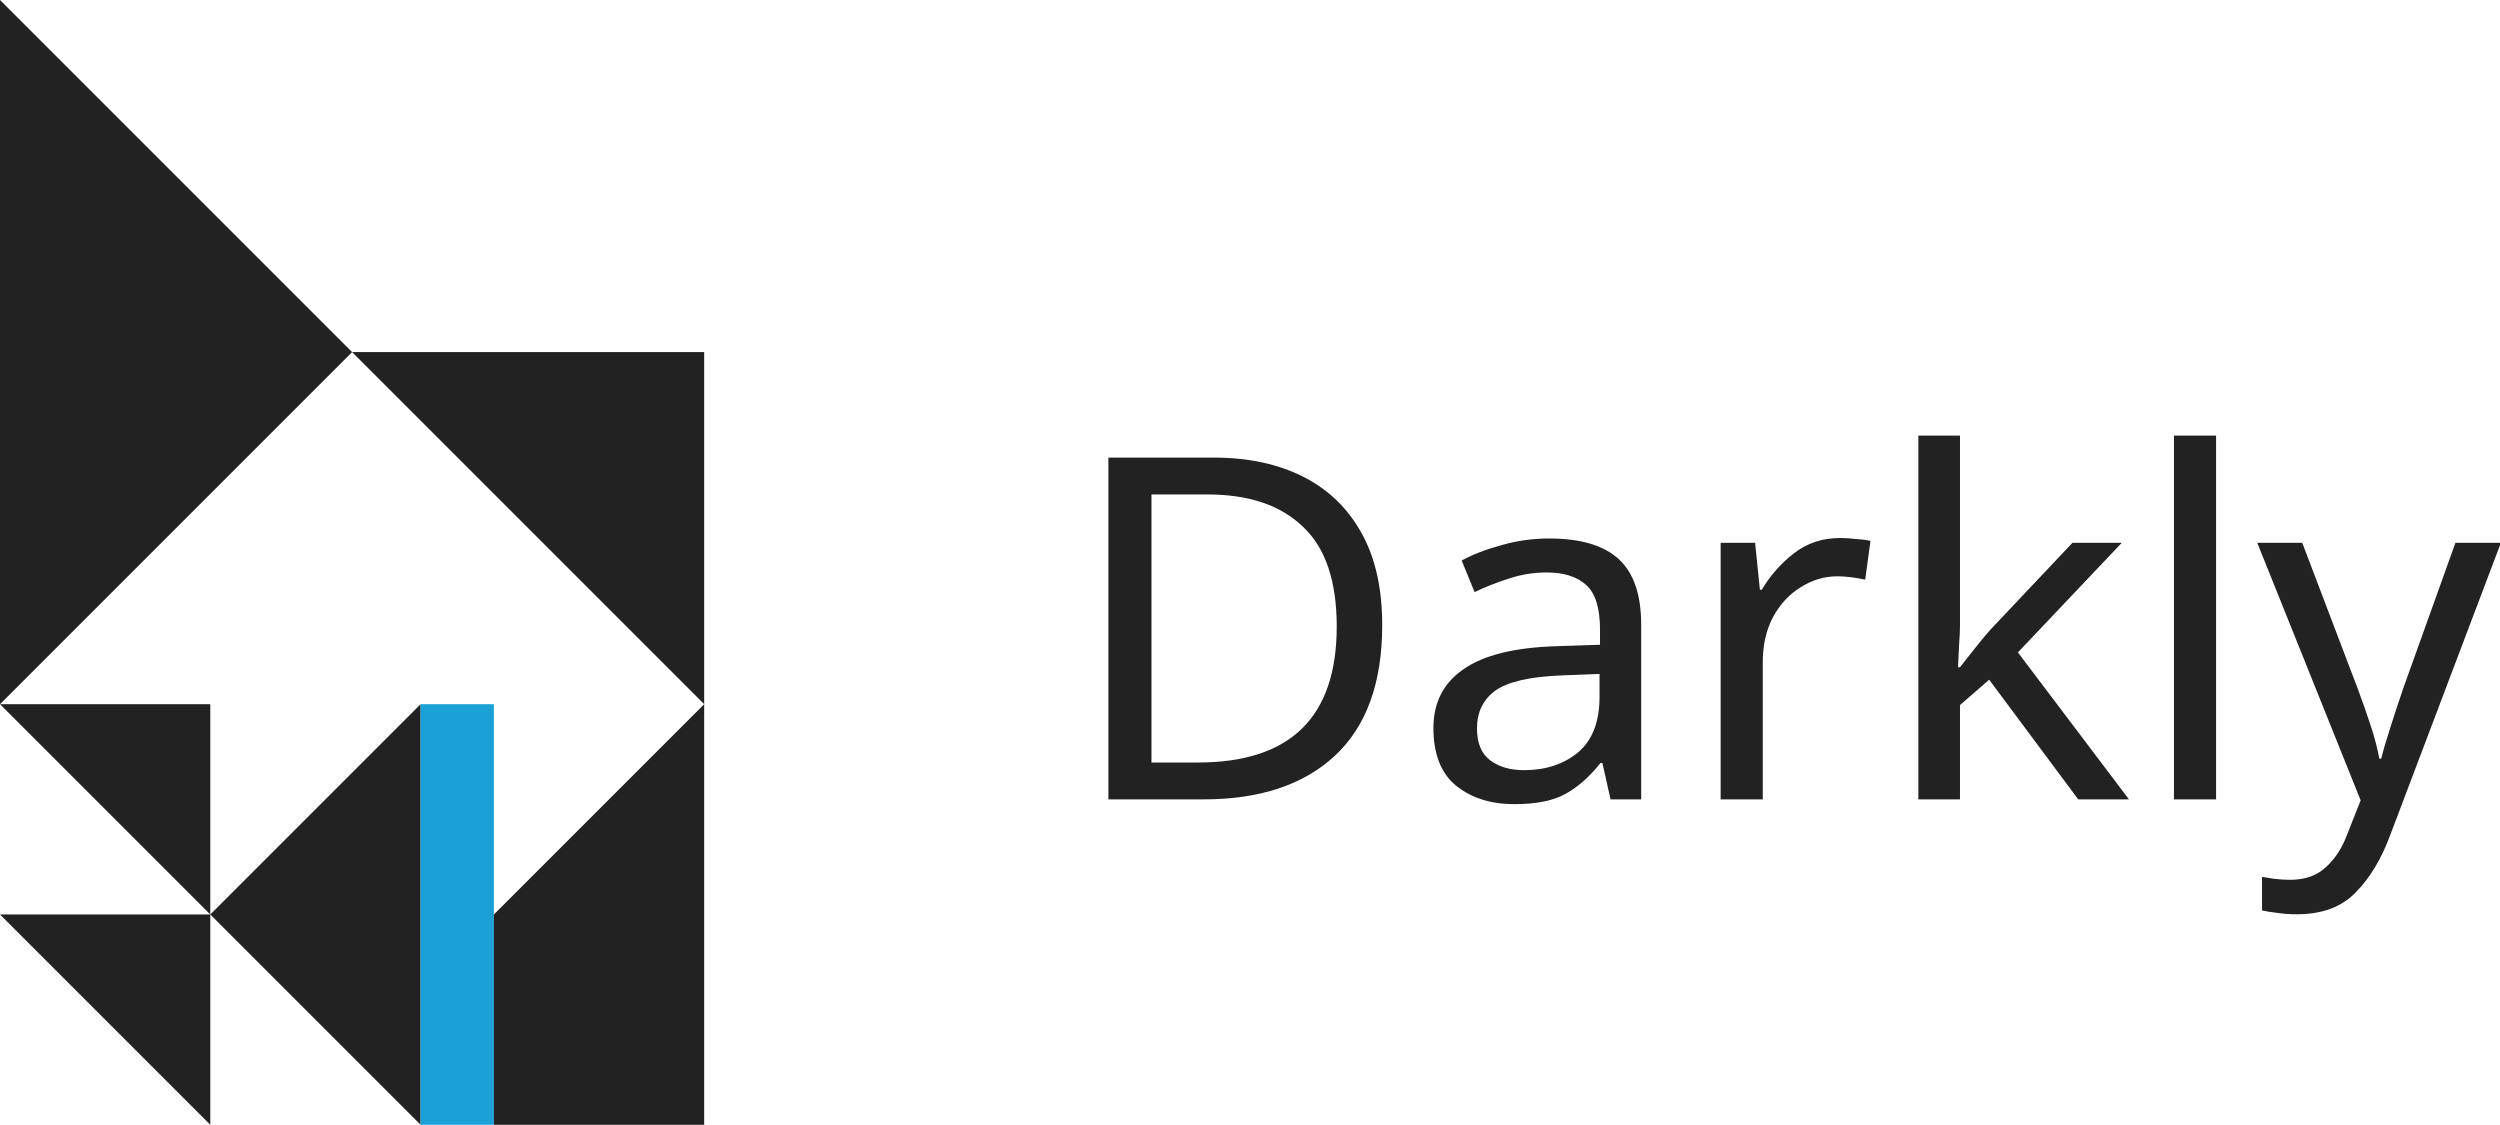
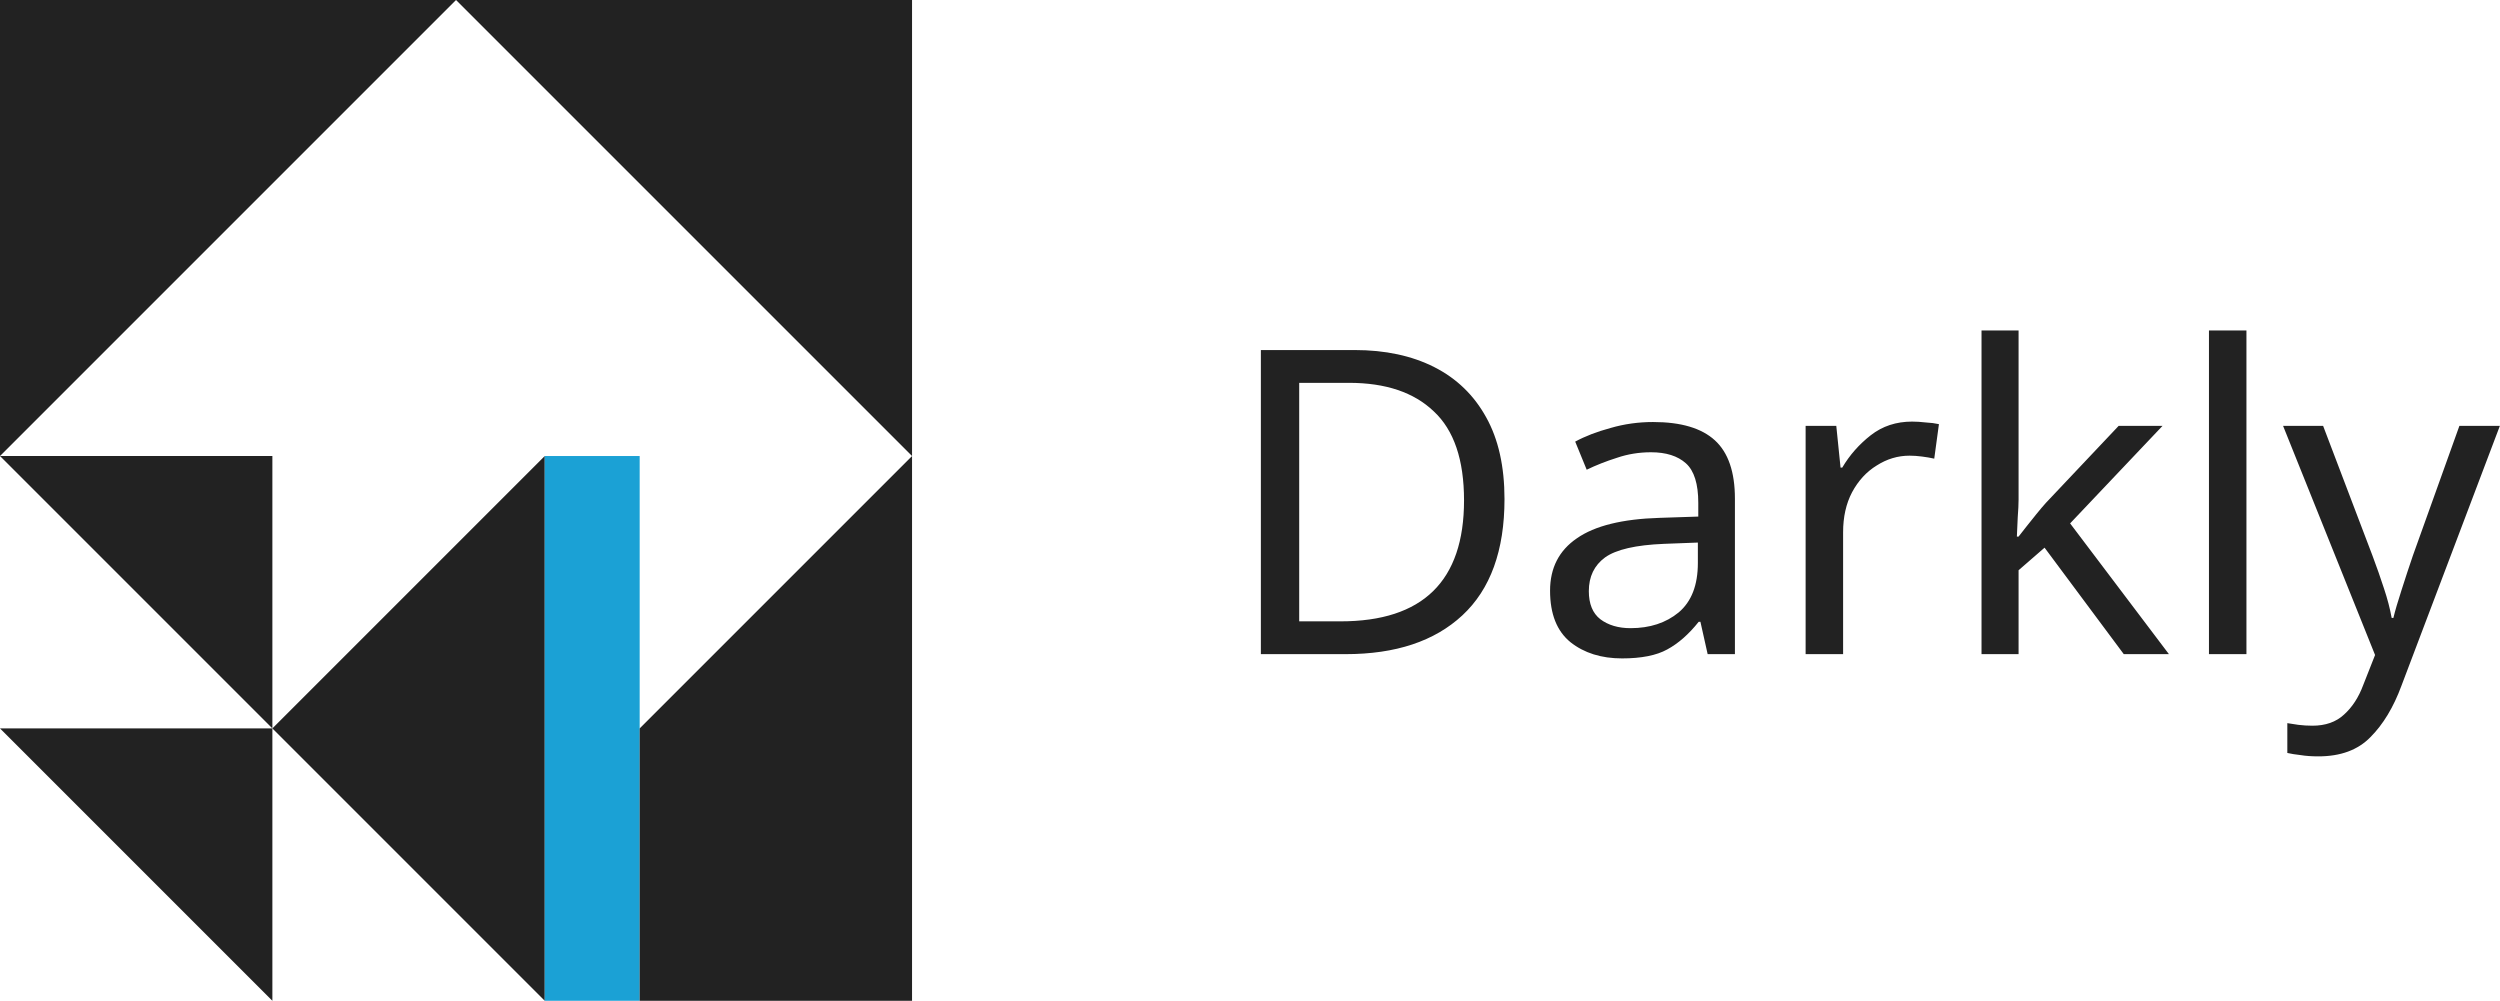
- <svg xmlns="http://www.w3.org/2000/svg" width="1138" height="512" viewBox="0 0 1138 512" version="1.1" id="svg1">
+ <svg xmlns="http://www.w3.org/2000/svg" width="1279" height="512" viewBox="0 0 1279 512" version="1.1" id="svg1">
  <defs id="defs1">
    <style id="style1">
  .followScheme{color:#222}
  @media (prefers-color-scheme: dark){.followScheme{color:#fff}}
  </style>
  </defs>
  <g id="layer1" transform="translate(-95.72881)">
-     <path id="rect2" class="followScheme" style="fill:currentColor;stroke-width:0.57" d="M 95.729,0 V 320.542 L 256,160.271 Z" />
-     <path id="rect2-9" class="followScheme" style="fill:currentColor;stroke-width:0.57" d="M 416.271,320.542 V 160.271 H 256 Z" />
-     <path id="path6" class="followScheme" style="fill:currentColor;stroke-width:0.481" d="m 287.185,320.542 -95.728,95.729 h 95.728 z m 0,191.458 -95.728,-95.729 h 95.728 z" />
-     <path id="path7" class="followScheme" style="fill:currentColor;stroke-width:0.481" d="M 191.457,416.271 95.729,320.542 h 95.728 z" />
-     <path id="path8" class="followScheme" style="fill:currentColor;stroke-width:0.481" d="M 191.457,512 95.729,416.271 h 95.728 z" />
-     <rect style="fill:#1ba1d5;fill-opacity:1;stroke-width:0.477" id="rect8" width="33.359" height="191.457" x="287.185" y="320.542" />
-     <path id="rect9" class="followScheme" style="fill:currentColor" d="m 320.543,416.271 h 95.728 v 95.729 h -95.728 z m 95.728,-95.729 -95.728,95.729 h 95.728 z" />
-     <path d="m 724.909,284.559 q 0,39.44 -21.572,59.486 -21.354,19.829 -59.704,19.829 h -43.362 V 208.295 h 47.938 q 23.533,0 40.747,8.716 17.214,8.716 26.584,25.712 9.37,16.778 9.37,41.837 z m -20.7,0.654 q 0,-31.16 -15.471,-45.541 -15.253,-14.599 -43.362,-14.599 h -25.494 v 122.023 h 21.136 q 63.191,0 63.191,-61.883 z m 96.747,-40.093 q 21.354,0 31.595,9.37 10.241,9.37 10.241,29.852 v 79.533 h -13.946 l -3.704,-16.56 h -0.872 q -7.626,9.588 -16.125,14.163 -8.28,4.576 -23.097,4.576 -15.907,0 -26.366,-8.28 -10.459,-8.498 -10.459,-26.366 0,-17.432 13.728,-26.802 13.728,-9.588 42.272,-10.459 l 19.829,-0.654 v -6.973 q 0,-14.599 -6.319,-20.265 -6.319,-5.665 -17.868,-5.665 -9.152,0 -17.432,2.833 -8.28,2.615 -15.471,6.101 l -5.883,-14.381 q 7.626,-4.14 18.086,-6.973 10.459,-3.051 21.79,-3.051 z m 5.665,62.319 q -21.79,0.872 -30.288,6.973 -8.28,6.101 -8.28,17.214 0,9.805 5.883,14.381 6.101,4.576 15.471,4.576 14.817,0 24.623,-8.062 9.805,-8.28 9.805,-25.276 v -10.459 z m 126.817,-62.537 q 3.268,0 6.973,0.436 3.922,0.218 6.755,0.872 l -2.397,17.65 q -2.833,-0.654 -6.319,-1.089 -3.268,-0.436 -6.319,-0.436 -8.934,0 -16.778,5.012 -7.844,4.794 -12.638,13.728 -4.576,8.716 -4.576,20.483 v 62.319 H 878.964 V 247.081 h 15.689 l 2.179,21.354 h 0.872 q 5.665,-9.588 14.599,-16.56 8.934,-6.973 21.136,-6.973 z m 54.475,39.876 q 0,3.486 -0.436,9.152 -0.218,5.665 -0.436,9.805 h 0.872 q 1.307,-1.743 3.922,-5.012 2.615,-3.268 5.23,-6.537 2.833,-3.486 4.794,-5.665 l 37.261,-39.44 h 22.444 l -47.284,49.899 50.553,66.895 h -23.097 l -40.529,-54.475 -13.292,11.549 v 42.926 H 968.956 V 198.271 h 18.957 z m 116.576,79.097 h -19.175 V 198.271 h 19.175 z m 18.739,-116.794 h 20.483 l 25.276,66.459 q 3.268,8.716 5.883,16.778 2.615,7.844 3.922,15.035 h 0.872 q 1.307,-5.447 4.14,-14.163 2.833,-8.934 5.883,-17.868 l 23.751,-66.241 h 20.7 l -50.335,132.918 q -6.101,16.56 -15.907,26.366 -9.588,9.805 -26.584,9.805 -5.229,0 -9.152,-0.654 -3.922,-0.436 -6.755,-1.089 v -15.253 q 2.397,0.436 5.665,0.872 3.486,0.436 7.191,0.436 10.023,0 16.125,-5.665 6.319,-5.665 9.805,-15.035 l 6.101,-15.471 z" id="text9" class="followScheme" style="font-size:217.899px;fill:currentColor;stroke-width:18.158" aria-label="Darkly" />
+     <path id="rect2" style="fill:currentColor;stroke-width:0.829" class="followScheme" d="M 95.729,4.3670006e-4 V 233.302 L 329.031,4.3670006e-4 Z" />
+     <path id="rect2-9" class="followScheme" style="fill:currentColor;stroke-width:0.829" d="M 562.332,233.301 V 0 H 329.03 Z" />
+     <path id="path6" class="followScheme" style="fill:currentColor;stroke-width:0.701" d="M 374.425,233.301 235.077,372.651 H 374.425 Z m 0,278.699 L 235.077,372.651 H 374.425 Z" />
+     <path id="path7" class="followScheme" style="fill:currentColor;stroke-width:0.701" d="M 235.077,372.651 95.729,233.301 H 235.077 Z" />
+     <path id="path8" class="followScheme" style="fill:currentColor;stroke-width:0.701" d="M 235.077,512 95.729,372.651 H 235.077 Z" />
+     <rect style="fill:#1ba1d5;fill-opacity:1;stroke-width:0.695" id="rect8" width="48.559" height="278.698" x="374.425" y="233.301" />
+     <path id="rect9" class="followScheme" style="fill:currentColor;stroke-width:1.456" d="M 422.983,372.65 H 562.332 V 512 H 422.983 Z M 562.332,233.301 422.984,372.65 H 562.332 Z" />
+     <path d="m 865.429,255.346 q 0,39.44 -21.572,59.486 -21.354,19.829 -59.704,19.829 h -43.362 V 179.082 h 47.938 q 23.533,0 40.747,8.716 17.214,8.716 26.584,25.712 9.37,16.778 9.37,41.837 z M 844.729,256 q 0,-31.16 -15.471,-45.541 -15.253,-14.599 -43.362,-14.599 h -25.494 v 122.023 h 21.136 q 63.191,0 63.191,-61.883 z m 96.747,-40.093 q 21.354,0 31.595,9.37 10.241,9.37 10.241,29.852 v 79.533 h -13.946 l -3.704,-16.56 h -0.872 q -7.626,9.588 -16.125,14.163 -8.28,4.576 -23.097,4.576 -15.907,0 -26.366,-8.28 -10.459,-8.498 -10.459,-26.366 0,-17.432 13.728,-26.802 13.728,-9.588 42.272,-10.459 l 19.829,-0.654 v -6.973 q 0,-14.599 -6.319,-20.265 -6.319,-5.665 -17.868,-5.665 -9.152,0 -17.432,2.833 -8.28,2.615 -15.471,6.101 l -5.883,-14.381 q 7.626,-4.14 18.086,-6.973 10.459,-3.051 21.79,-3.051 z m 5.665,62.319 q -21.79,0.872 -30.288,6.973 -8.28,6.101 -8.28,17.214 0,9.805 5.883,14.381 6.101,4.576 15.471,4.576 14.817,0 24.623,-8.062 9.805,-8.28 9.805,-25.276 V 277.572 Z m 126.817,-62.537 q 3.268,0 6.973,0.436 3.922,0.218 6.755,0.872 l -2.397,17.65 q -2.833,-0.654 -6.319,-1.089 -3.268,-0.436 -6.319,-0.436 -8.934,0 -16.778,5.012 -7.844,4.794 -12.638,13.728 -4.576,8.716 -4.576,20.483 v 62.319 h -19.175 V 217.868 h 15.689 l 2.179,21.354 h 0.872 q 5.665,-9.588 14.599,-16.56 8.934,-6.973 21.136,-6.973 z m 54.475,39.876 q 0,3.486 -0.436,9.152 -0.218,5.665 -0.436,9.805 h 0.872 q 1.307,-1.743 3.922,-5.012 2.615,-3.268 5.229,-6.537 2.833,-3.486 4.794,-5.665 l 37.261,-39.44 h 22.444 l -47.284,49.899 50.553,66.895 h -23.097 l -40.529,-54.475 -13.292,11.549 v 42.926 h -18.957 V 169.058 h 18.957 z m 116.576,79.097 h -19.175 V 169.058 h 19.175 z m 18.739,-116.794 h 20.483 l 25.276,66.459 q 3.268,8.716 5.883,16.778 2.615,7.844 3.922,15.035 h 0.872 q 1.307,-5.447 4.14,-14.163 2.833,-8.934 5.883,-17.868 l 23.751,-66.241 h 20.7 l -50.335,132.918 q -6.101,16.56 -15.907,26.366 -9.588,9.805 -26.584,9.805 -5.229,0 -9.152,-0.654 -3.922,-0.436 -6.755,-1.089 v -15.253 q 2.397,0.436 5.665,0.872 3.486,0.436 7.191,0.436 10.023,0 16.125,-5.665 6.319,-5.665 9.805,-15.035 l 6.101,-15.471 z" id="text9" class="followScheme" style="font-size:217.899px;fill:currentColor;stroke-width:18.158" aria-label="Darkly" />
  </g>
</svg>
